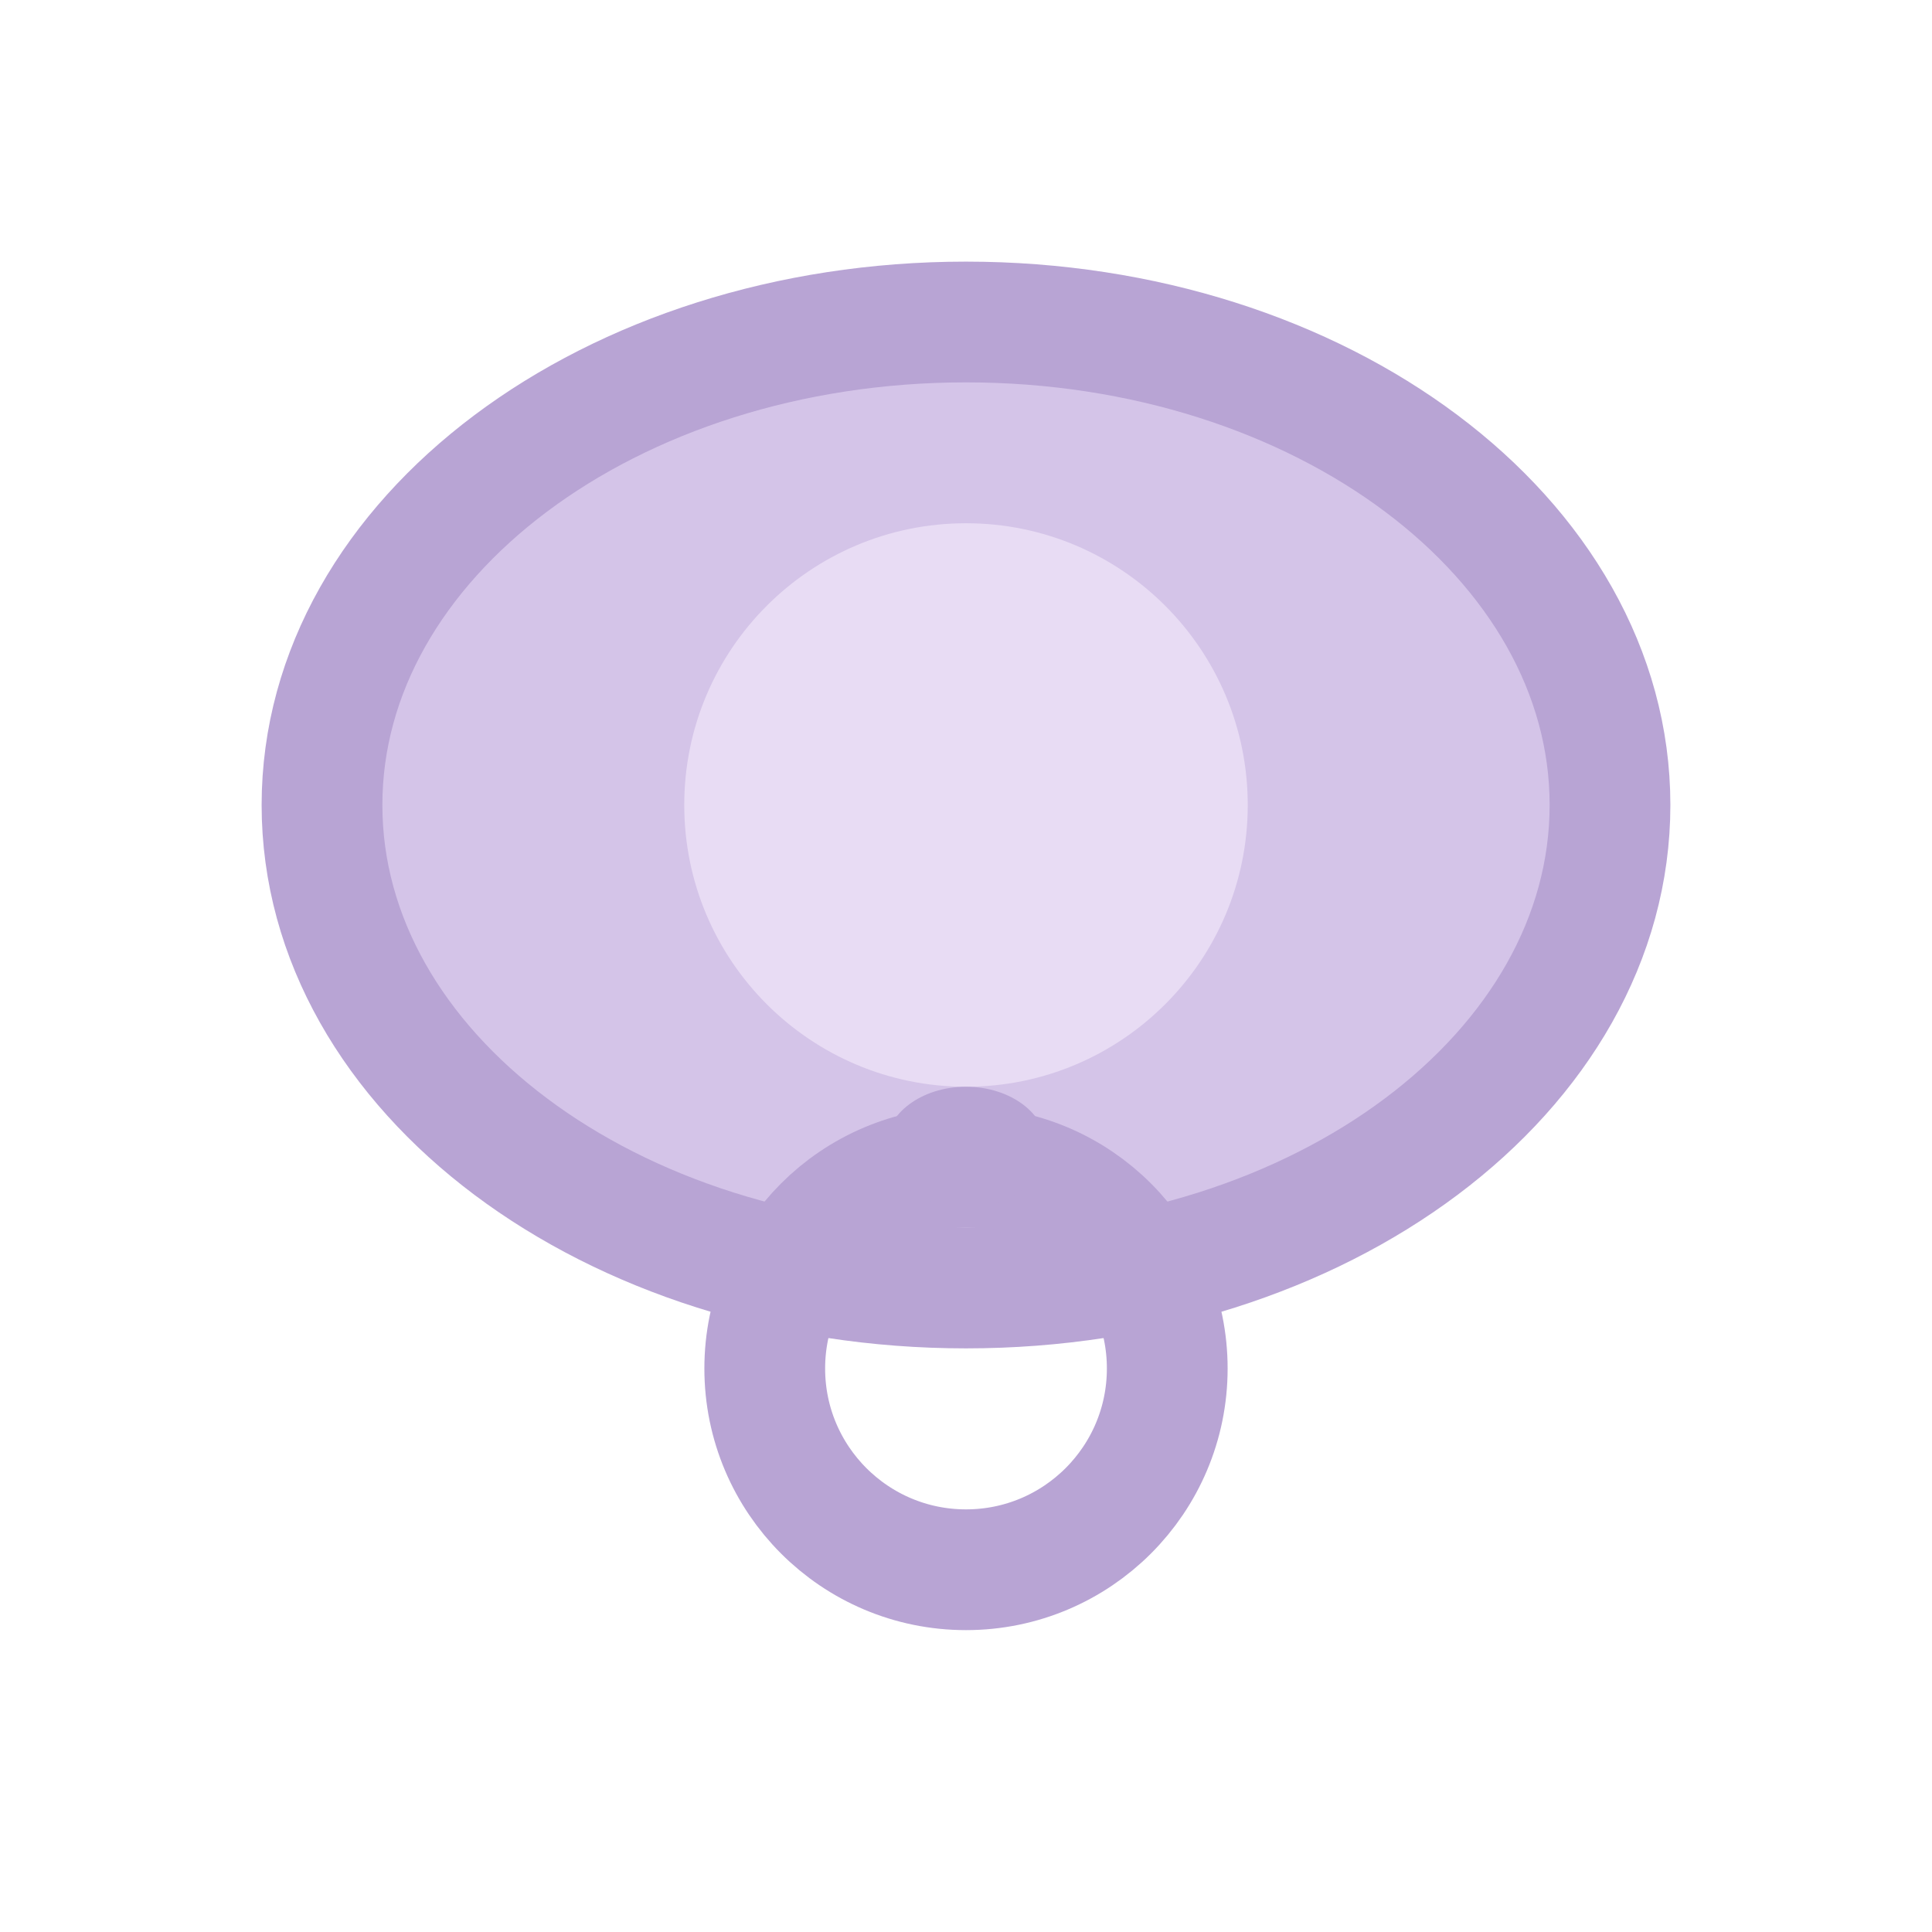
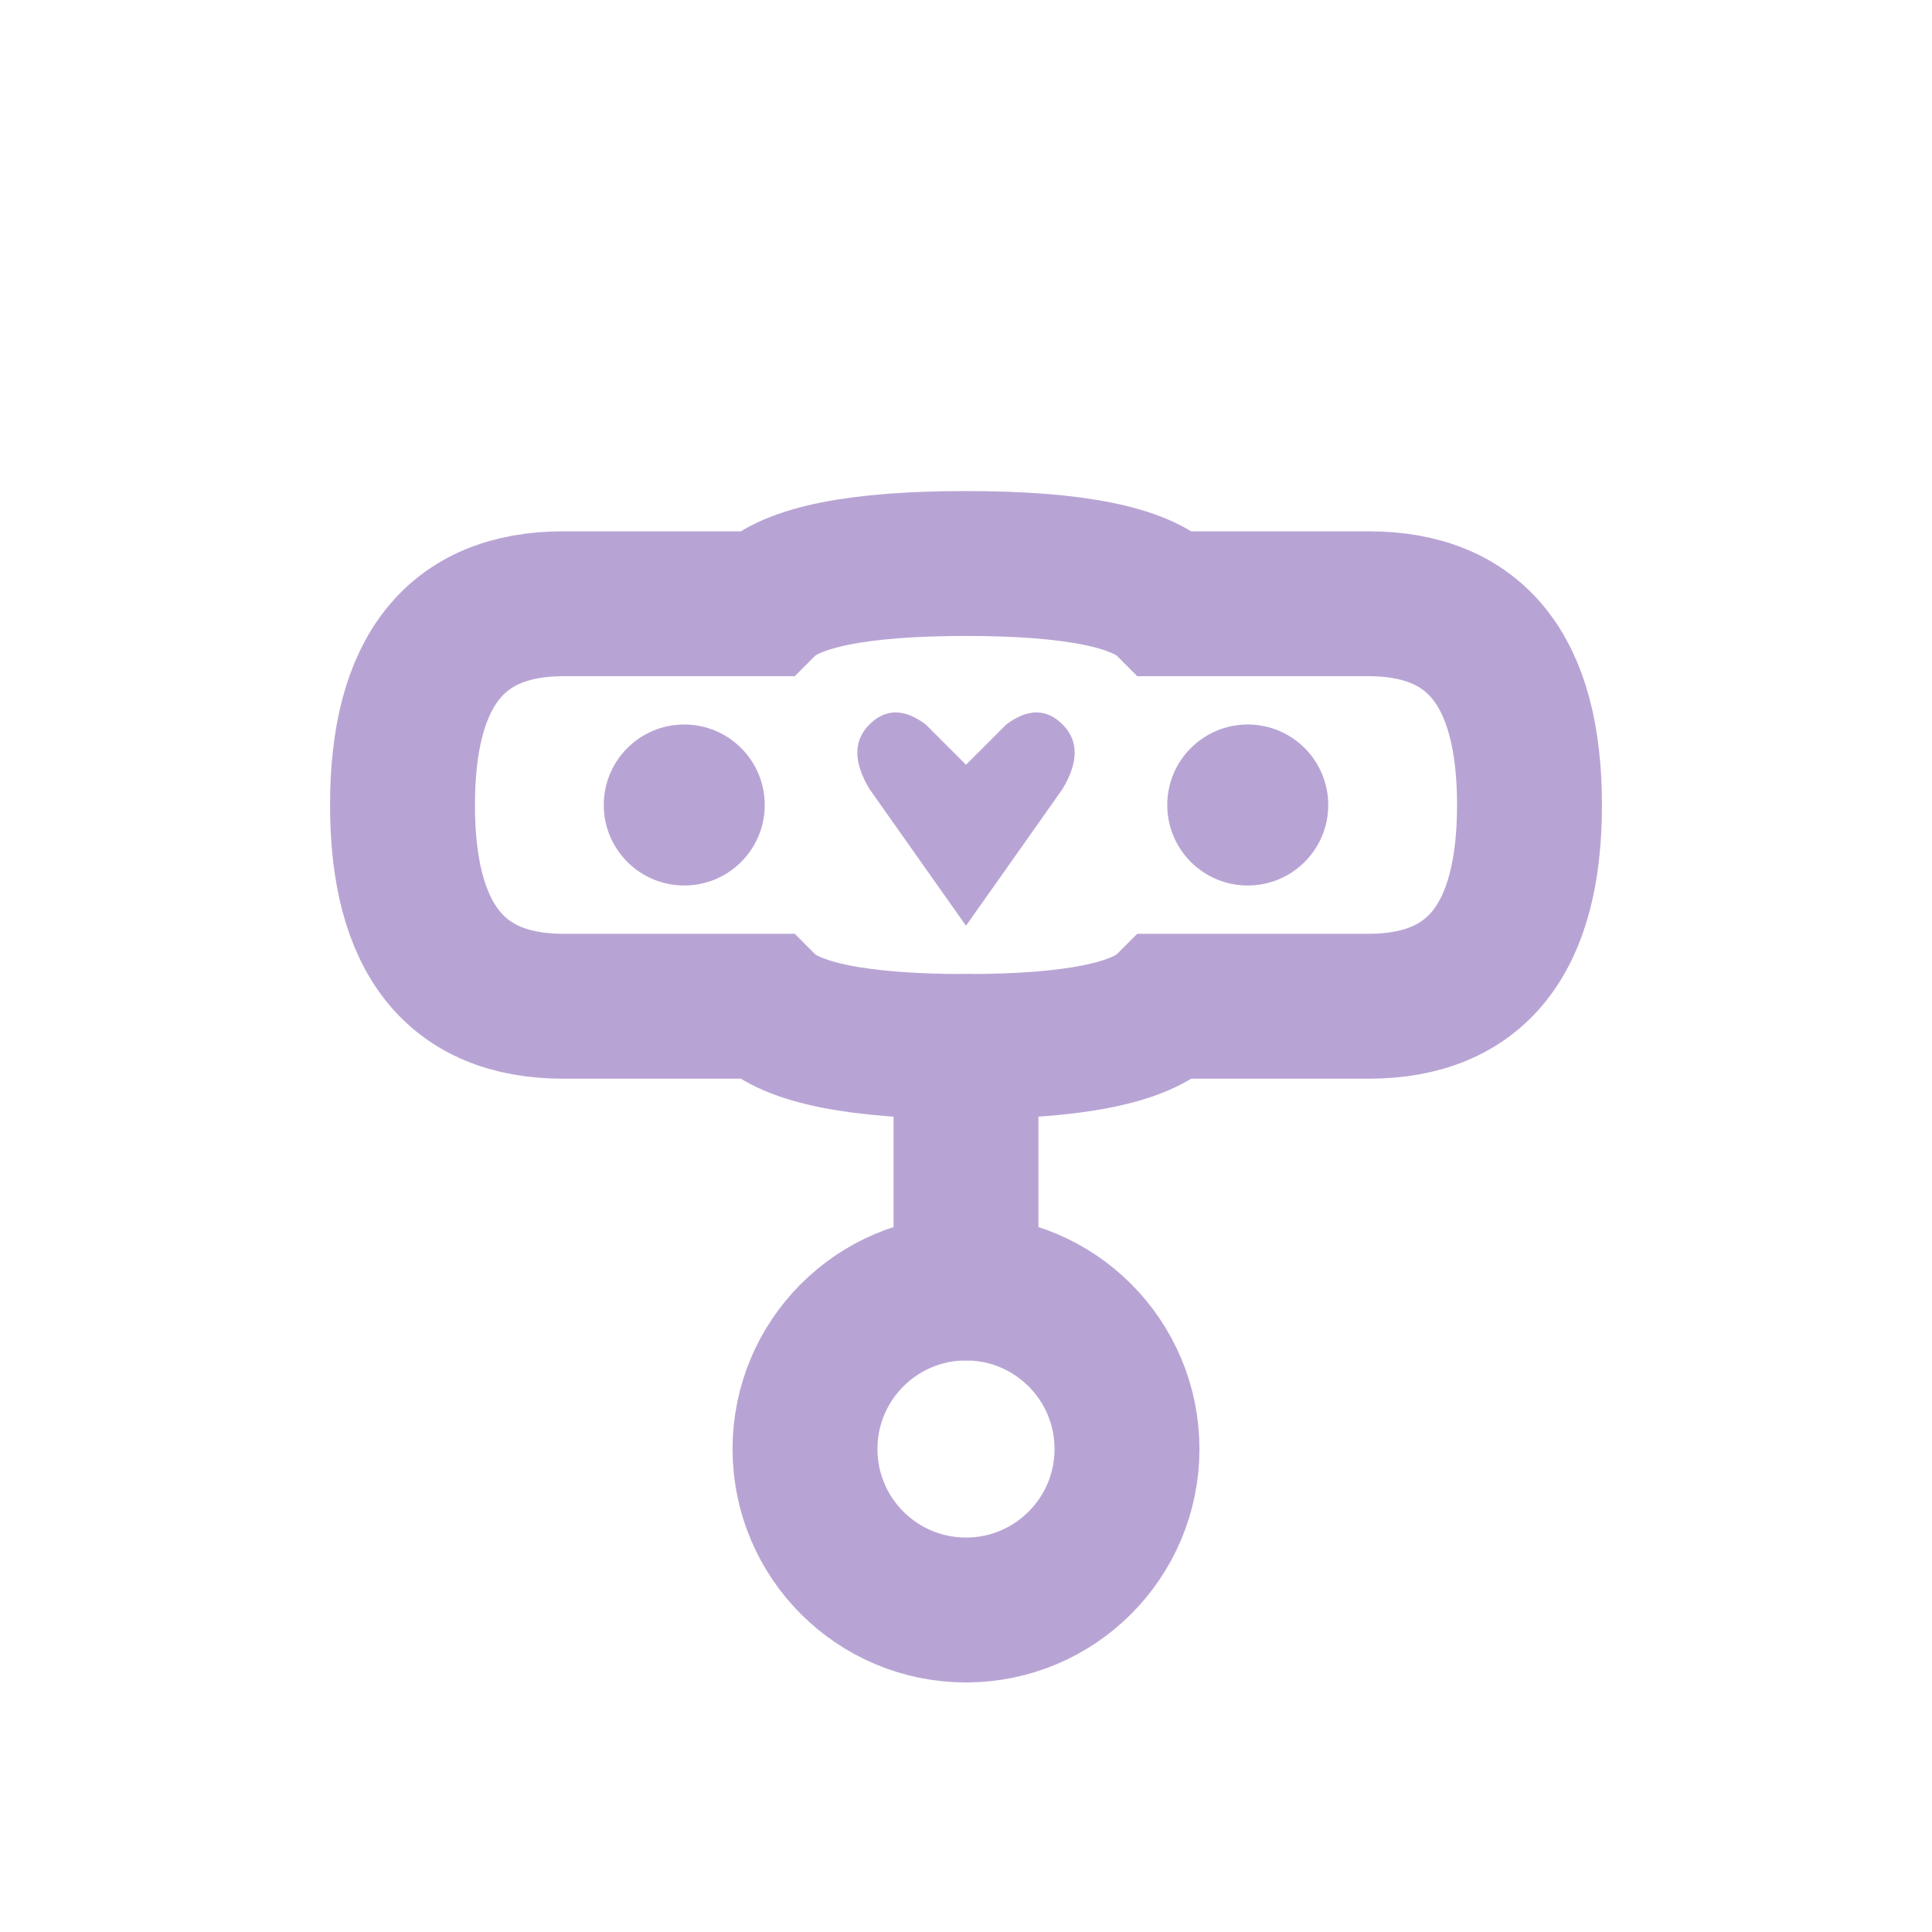
<svg xmlns="http://www.w3.org/2000/svg" width="24" height="24" viewBox="0 0 24 24" fill="none">
-   <ellipse cx="12" cy="10" rx="8" ry="6" fill="#D4C4E8" stroke="#B8A4D4" stroke-width="1.5" />
-   <circle cx="12" cy="10" r="3.5" fill="#E8DCF4" />
-   <circle cx="12" cy="17" r="2.5" fill="none" stroke="#B8A4D4" stroke-width="1.5" />
-   <rect x="11" y="13.5" width="2" height="1.5" fill="#B8A4D4" rx="1" />
+   <path d="M 5 10 Q 5 7.5 7 7.5 L 9.5 7.5 Q 10 7 12 7 Q 14 7 14.5 7.5 L 17 7.5 Q 19 7.5 19 10 Q 19 12.5 17 12.5 L 14.5 12.5 Q 14 13 12 13 Q 10 13 9.5 12.5 L 7 12.5 Q 5 12.5 5 10 Z" stroke="#B8A4D4" stroke-width="1.8" fill="none" />
+   <circle cx="8.5" cy="10" r="1" fill="#B8A4D4" />
+   <circle cx="15.5" cy="10" r="1" fill="#B8A4D4" />
+   <path d="M 12 11.5 L 13.2 9.8 Q 13.5 9.3 13.2 9 Q 12.9 8.7 12.5 9 L 12 9.5 L 11.5 9 Q 11.1 8.7 10.8 9 Q 10.5 9.3 10.8 9.8 Z" fill="#B8A4D4" />
+   <circle cx="12" cy="18" r="2" stroke="#B8A4D4" stroke-width="1.8" fill="none" />
+   <line x1="12" y1="13" x2="12" y2="16" stroke="#B8A4D4" stroke-width="1.8" stroke-linecap="round" />
</svg>
